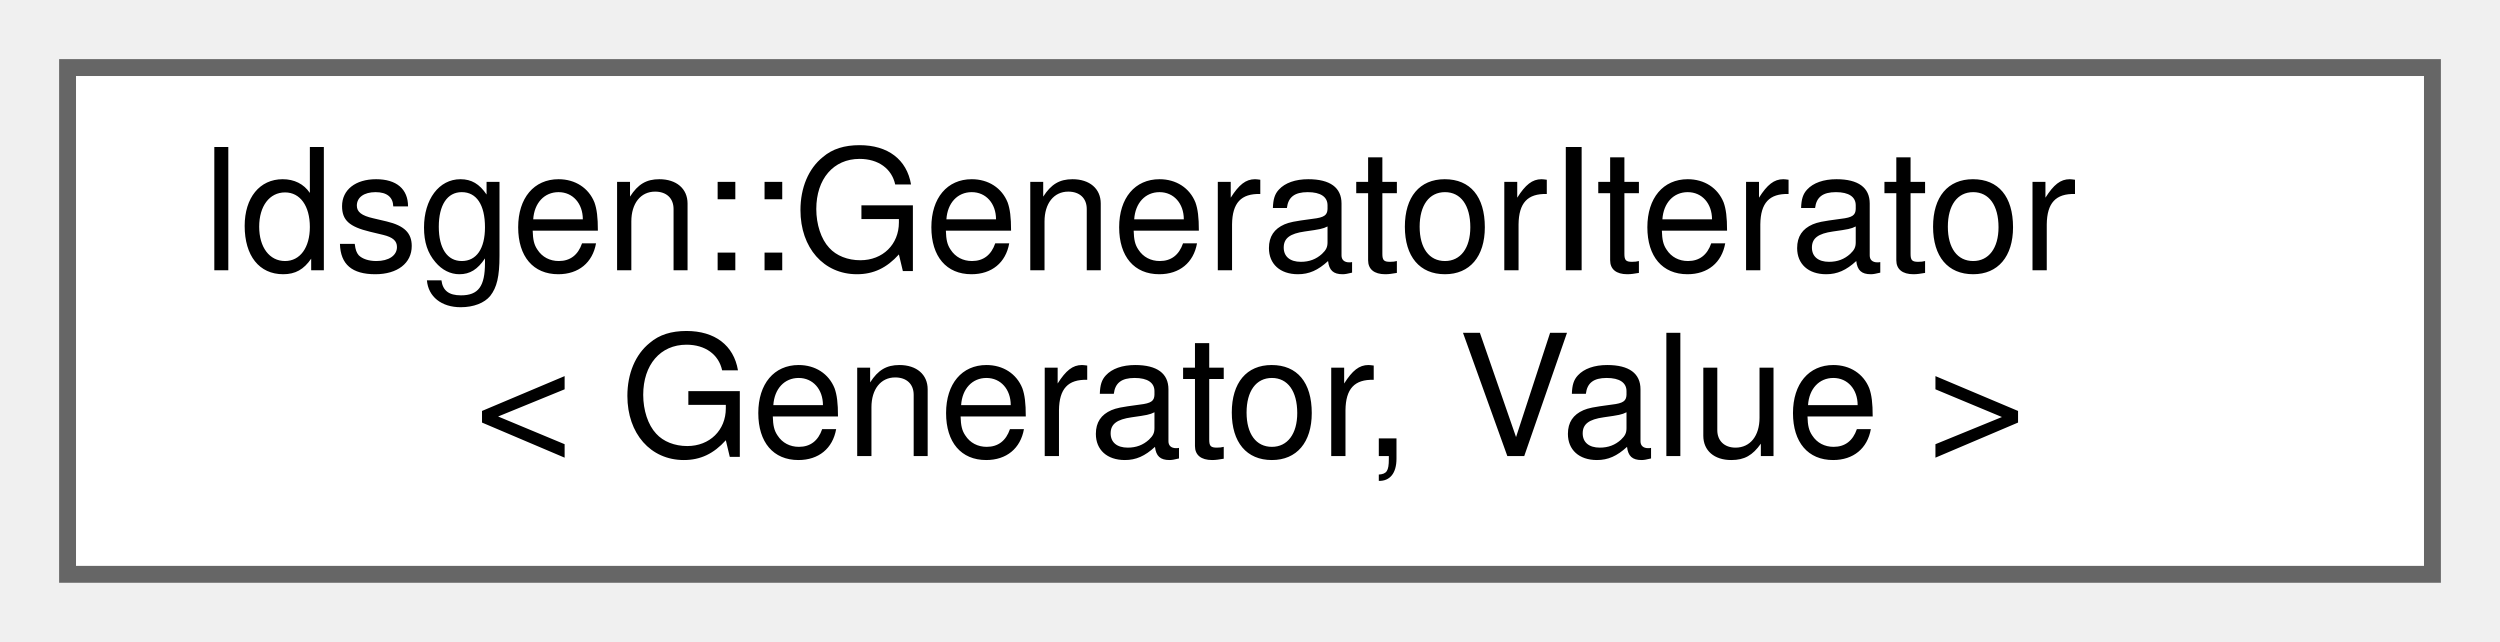
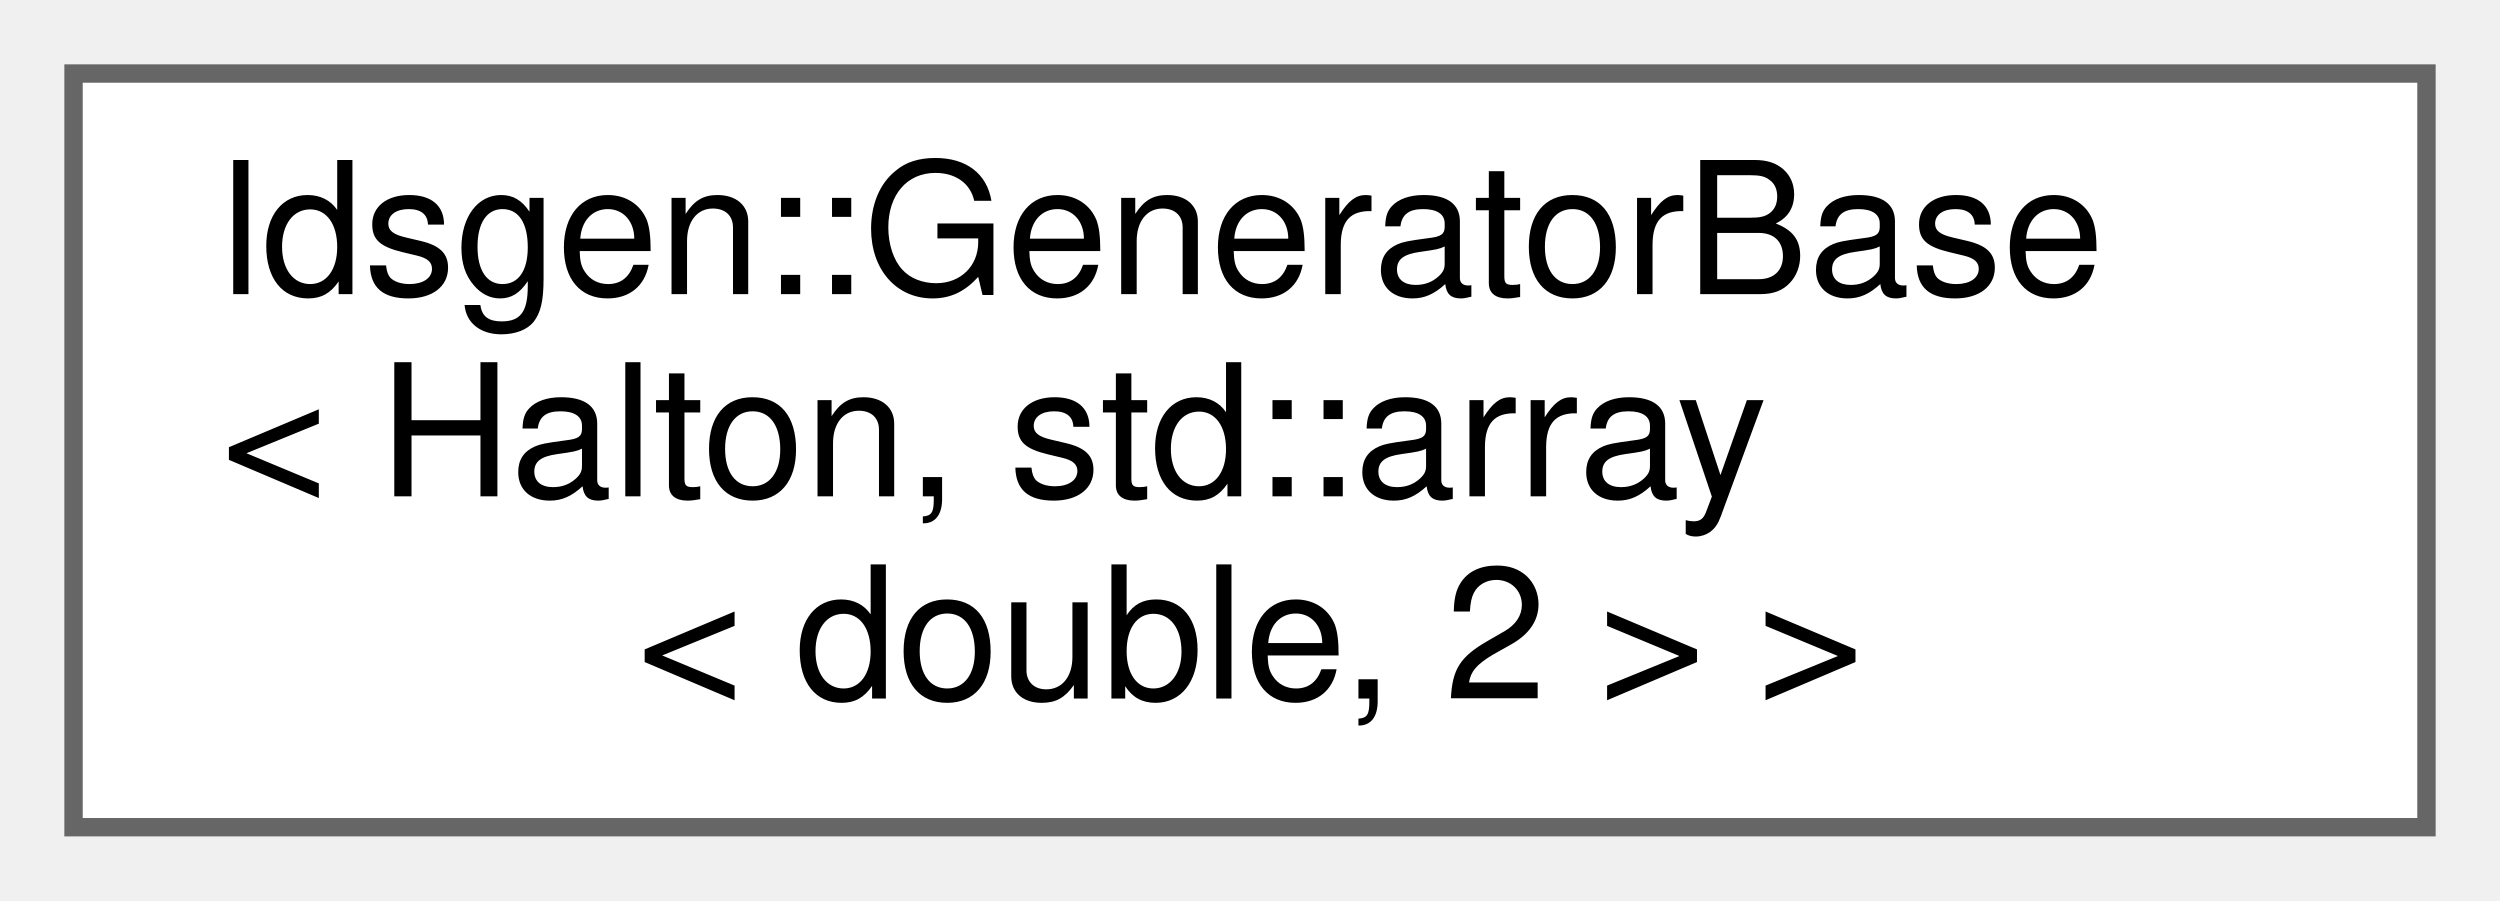
- <svg xmlns="http://www.w3.org/2000/svg" xmlns:xlink="http://www.w3.org/1999/xlink" width="148pt" height="38pt" viewBox="0.00 0.00 148.00 38.00">
-   <g id="graph0" class="graph" transform="scale(1 1) rotate(0) translate(4 34)">
+ <svg xmlns="http://www.w3.org/2000/svg" xmlns:xlink="http://www.w3.org/1999/xlink" width="136pt" height="49pt" viewBox="0.00 0.00 136.00 49.00">
+   <g id="graph0" class="graph" transform="scale(1 1) rotate(0) translate(4 45)">
    <g id="Node000000" class="node">
      <g id="a_Node000000">
-         <a xlink:href="classldsgen_1_1GeneratorIterator.html" target="_top" xlink:title="Forward iterator for sequence generators.">
-           <polygon fill="white" stroke="#666666" points="140,-30 0,-30 0,0 140,0 140,-30" />
-           <text text-anchor="start" x="8" y="-18" font-family="Helvetica,sans-Serif" font-size="10.00">ldsgen::GeneratorIterator</text>
-           <text text-anchor="middle" x="70" y="-7" font-family="Helvetica,sans-Serif" font-size="10.00">&lt; Generator, Value &gt;</text>
+         <a xlink:href="classldsgen_1_1GeneratorBase.html" target="_top" xlink:title=" ">
+           <polygon fill="white" stroke="#666666" points="128,-41 0,-41 0,0 128,0 128,-41" />
+           <text text-anchor="start" x="8" y="-29" font-family="Helvetica,sans-Serif" font-size="10.00">ldsgen::GeneratorBase</text>
+           <text text-anchor="start" x="8" y="-18" font-family="Helvetica,sans-Serif" font-size="10.00">&lt; Halton, std::array</text>
+           <text text-anchor="middle" x="64" y="-7" font-family="Helvetica,sans-Serif" font-size="10.00">&lt; double, 2 &gt; &gt;</text>
        </a>
      </g>
    </g>
  </g>
</svg>
